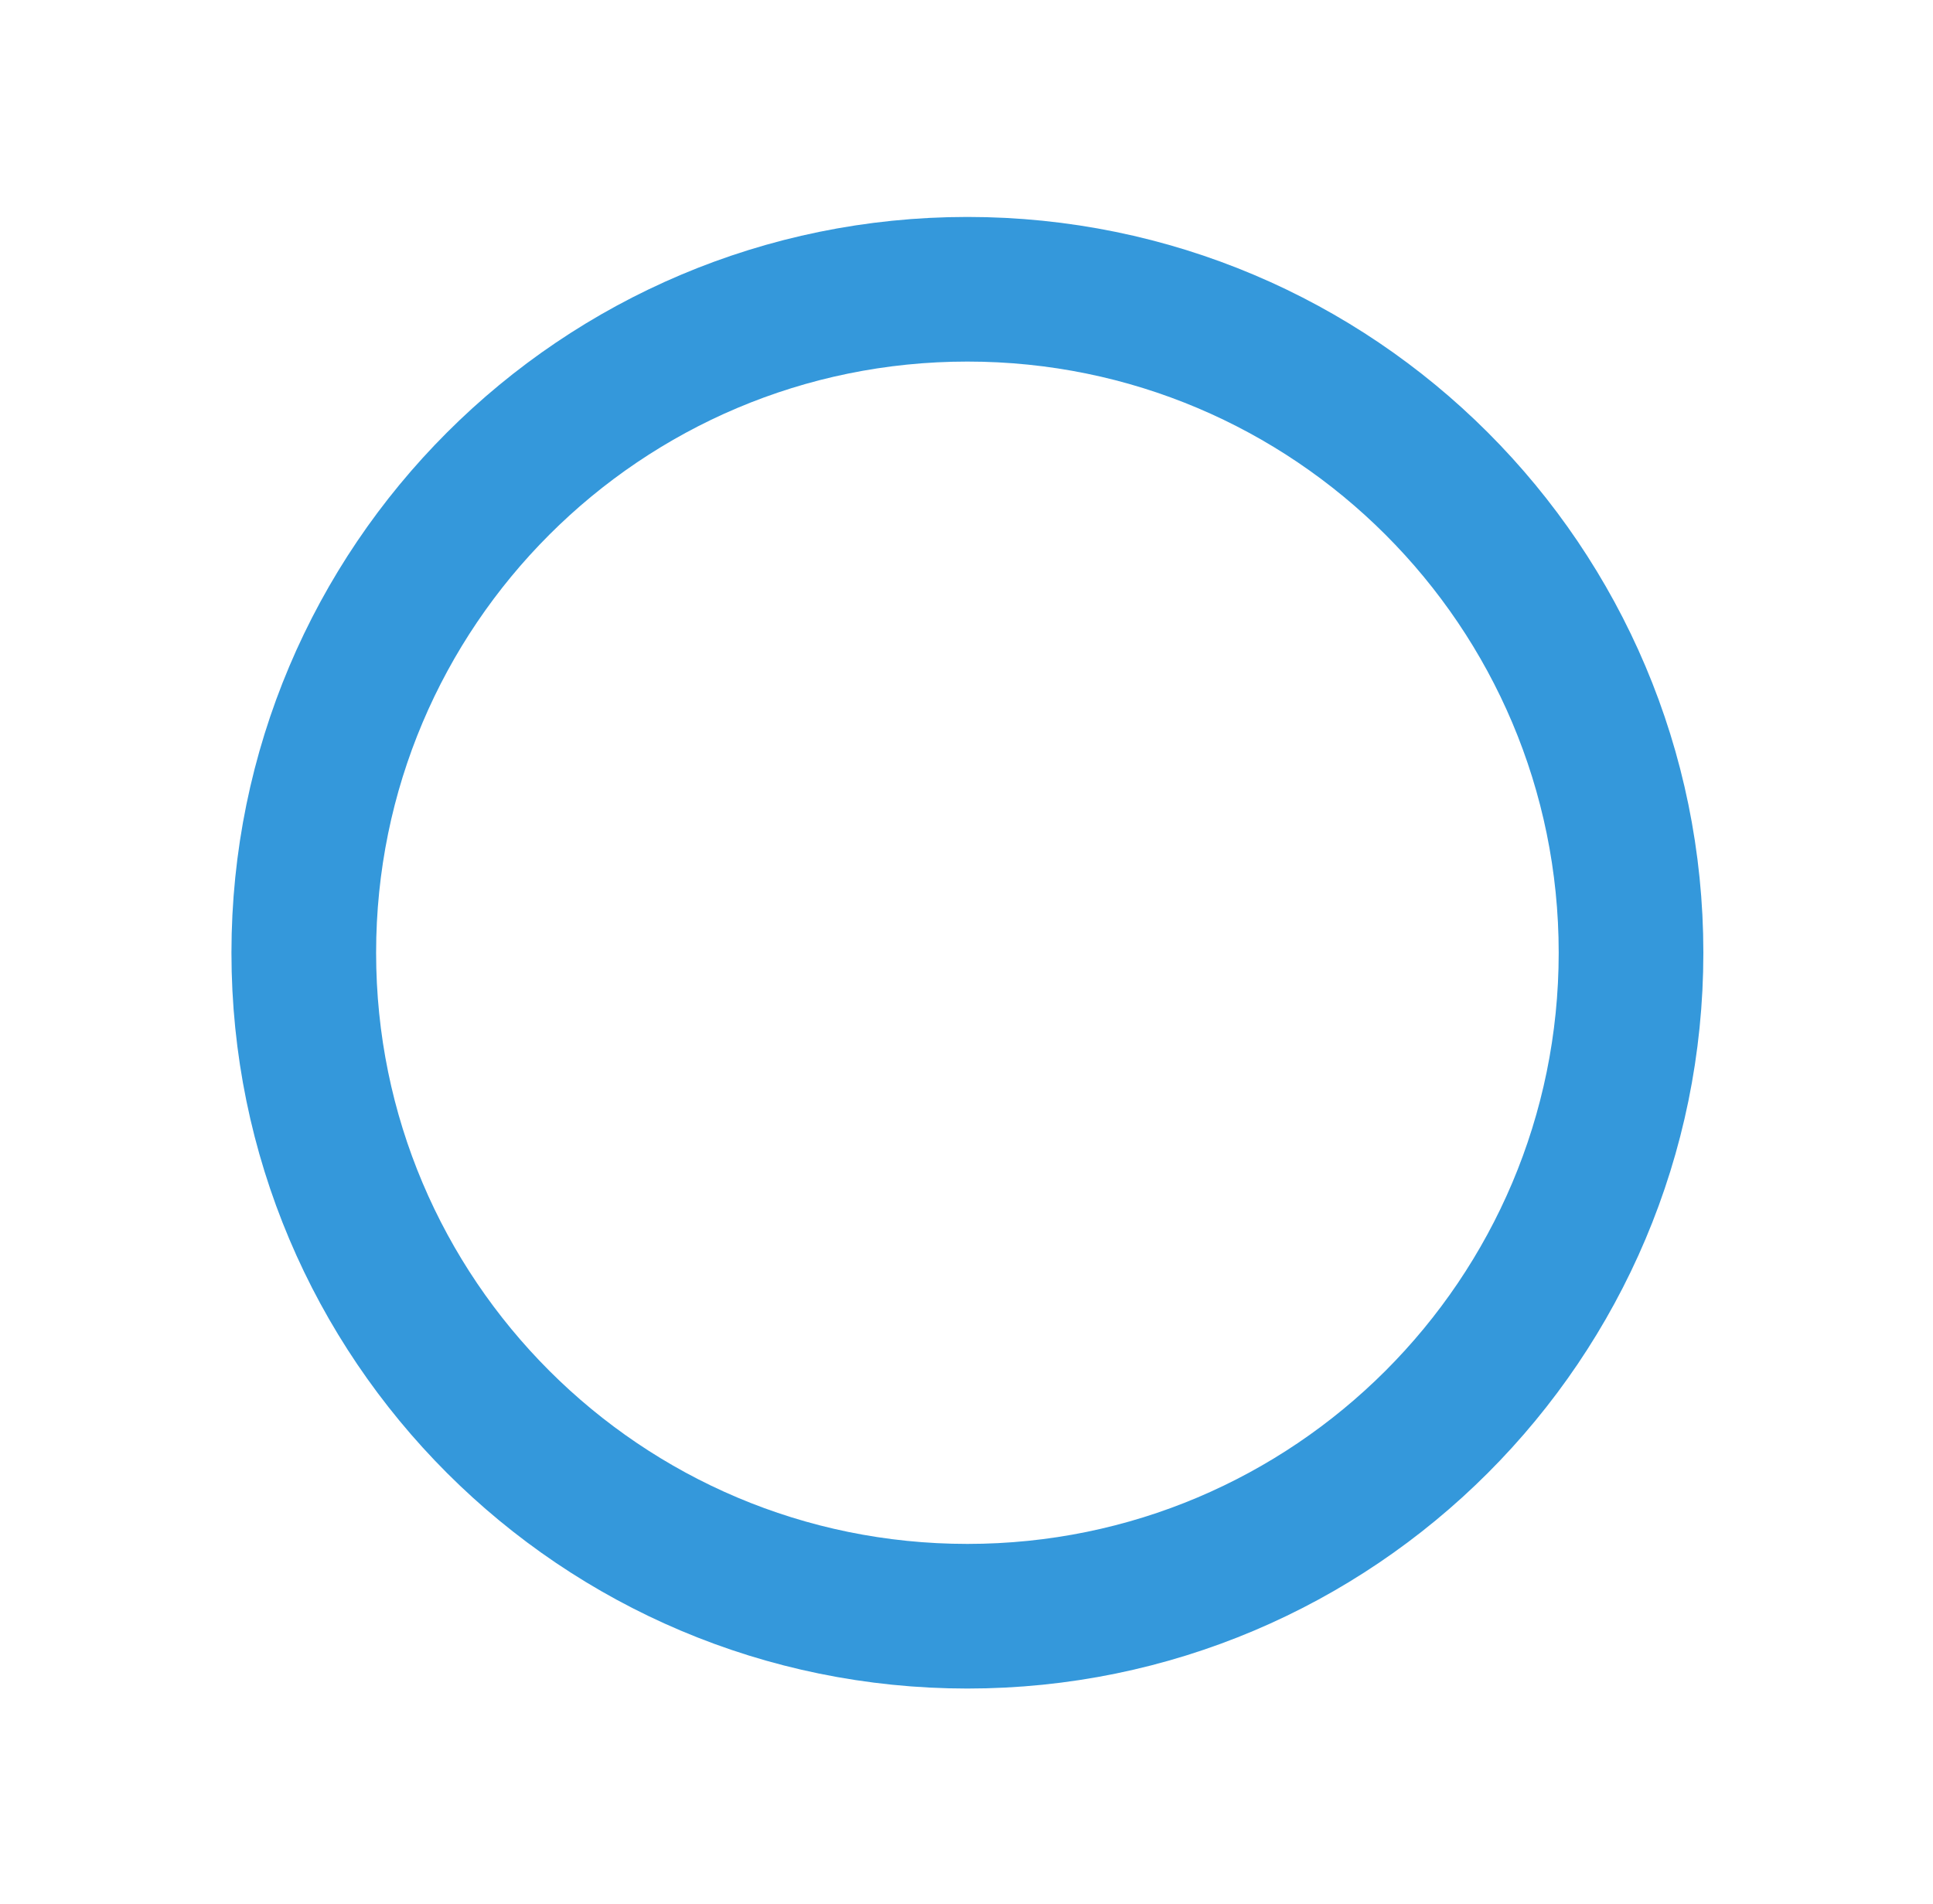
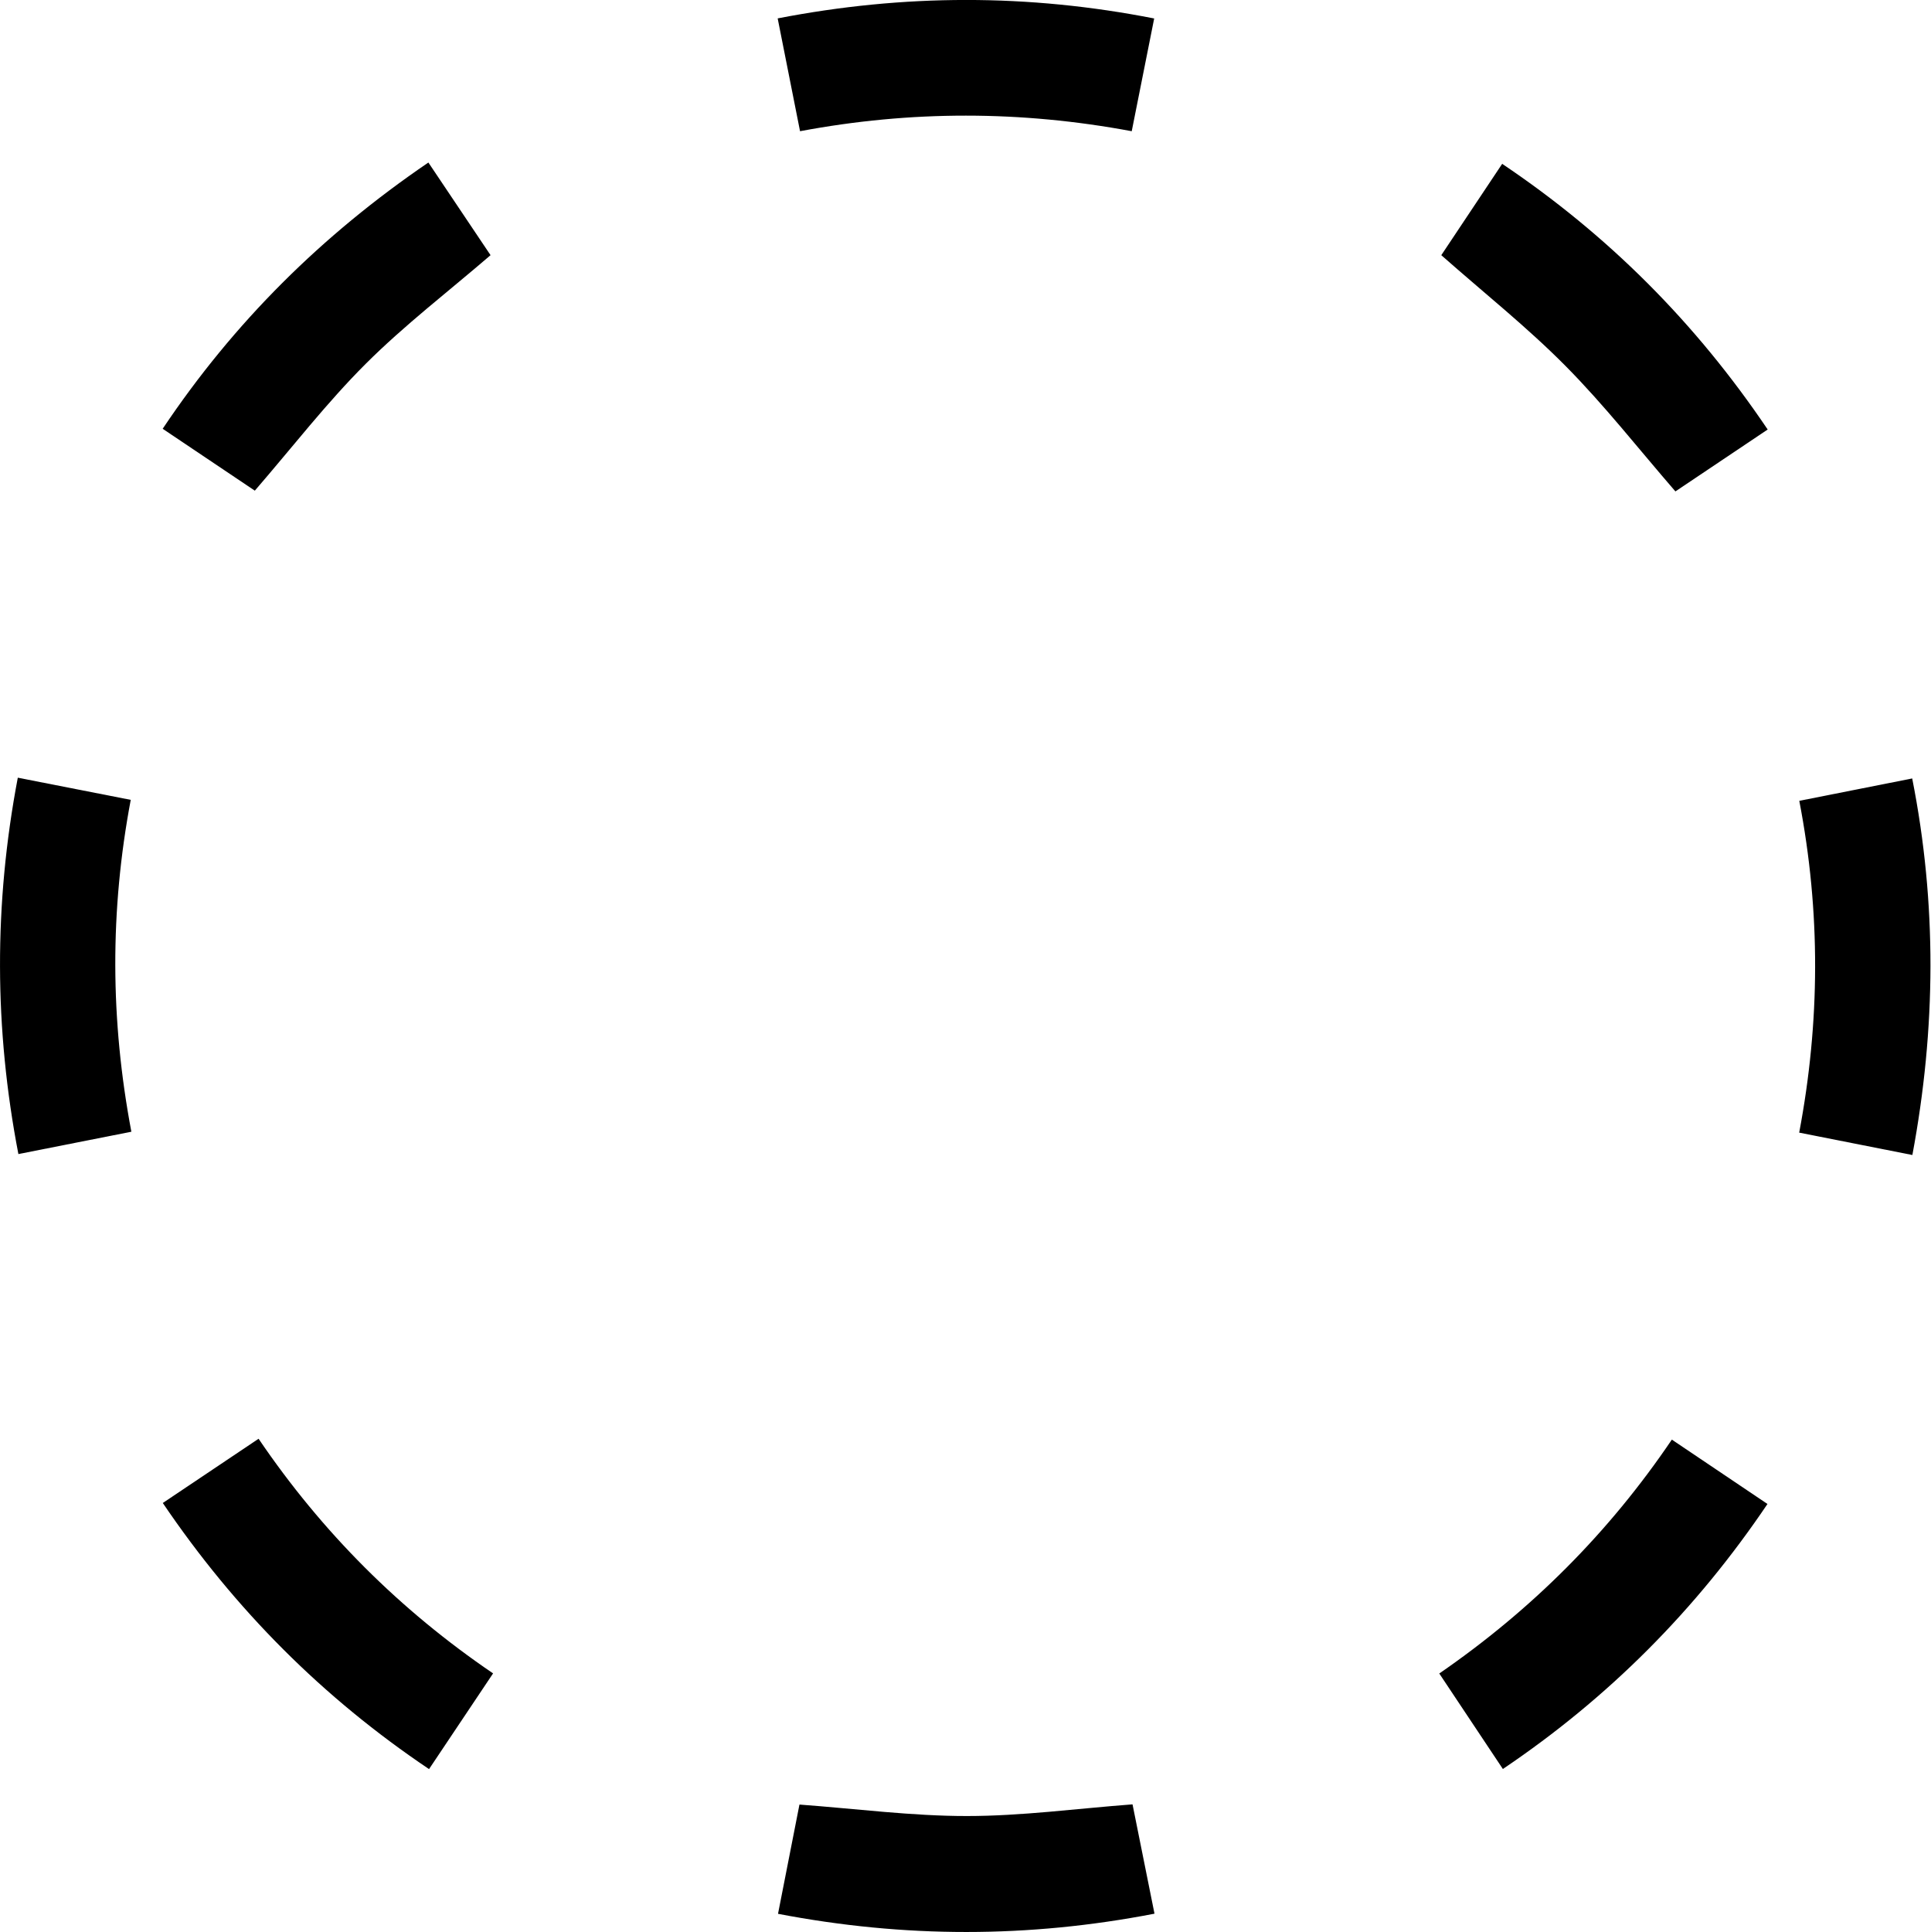
- <svg xmlns="http://www.w3.org/2000/svg" id="Layer_2" data-name="Layer 2" version="1.1" viewBox="0 0 106.9 105.3">
+ <svg xmlns="http://www.w3.org/2000/svg" id="Layer_2" width="557.39" height="557.77" viewBox="0 0 557.39 557.77">
  <defs>
-     <style>
-       .cls-1 {
-         fill: none;
-         stroke: #3498db;
-         stroke-miterlimit: 10;
-         stroke-width: 8px;
-       }
-     </style>
+     <style>.cls-1{fill:#000;stroke-width:0px;}</style>
  </defs>
-   <circle class="cls-1" cx="53.5" cy="52.7" r="36.7" />
+   <g id="Layer_2-2">
+     <path class="cls-1" d="M333.25,5.34c-2.21,11.12-4.28,21.51-6.48,32.54-31.99-5.97-63.74-6.02-95.77,0-2.2-11.12-4.29-21.65-6.46-32.57,36.45-7.06,72.26-7.13,108.7.02Z" />
+     <path class="cls-1" d="M333.35,552.48c-36.42,7.05-72.19,7.04-108.71.04,2.16-10.99,4.25-21.63,6.19-31.54,16.62,1.23,32.49,3.32,48.37,3.31,15.73,0,31.45-2.13,47.8-3.37,1.95,9.71,4.07,20.25,6.34,31.55Z" />
+     <path class="cls-1" d="M73.57,141.65c-8.41-5.65-17.22-11.57-26.6-17.86,20.53-30.69,46.01-55.95,76.72-76.87,6.2,9.24,12.2,18.18,17.95,26.75-12.17,10.48-24.86,20.2-36.08,31.4-11.25,11.23-21.04,23.93-31.99,36.59Z" />
+     <path class="cls-1" d="M519.52,231.2c11.21-2.22,21.62-4.28,32.6-6.46,7.16,36.23,6.88,72.16.05,108.71-10.97-2.17-21.48-4.25-32.68-6.46,6.03-31.9,6.22-63.62.03-95.79Z" />
+     <path class="cls-1" d="M37.93,326.73c-11.01,2.18-21.42,4.24-32.62,6.45-6.98-36.24-7.11-72.12-.17-108.66,10.98,2.15,21.49,4.22,32.61,6.4-6.03,31.96-5.92,63.54.18,95.81Z" />
+     <path class="cls-1" d="M47.01,433.91c9.48-6.36,18.42-12.35,27.65-18.54,18.35,27.03,40.83,49.46,67.71,67.74-6.19,9.25-12.18,18.2-18.49,27.63-30.65-20.6-56-46.01-76.88-76.83Z" />
+     <path class="cls-1" d="M482.72,415.62c9.46,6.36,18.4,12.38,27.61,18.58-20.65,30.61-45.92,55.97-76.4,76.51-6.12-9.2-12.09-18.16-18.36-27.57,26.56-18.3,48.91-40.57,67.15-67.52Z" />
+     <path class="cls-1" d="M416.15,73.67c5.56-8.33,11.44-17.16,17.58-26.37,30.58,20.56,55.88,45.87,76.66,76.7-9.22,6.18-18.26,12.25-26.64,17.87-10.64-12.27-20.48-24.86-31.65-36.14-11.07-11.19-23.48-21.05-35.95-32.06Z" />
+   </g>
</svg>
